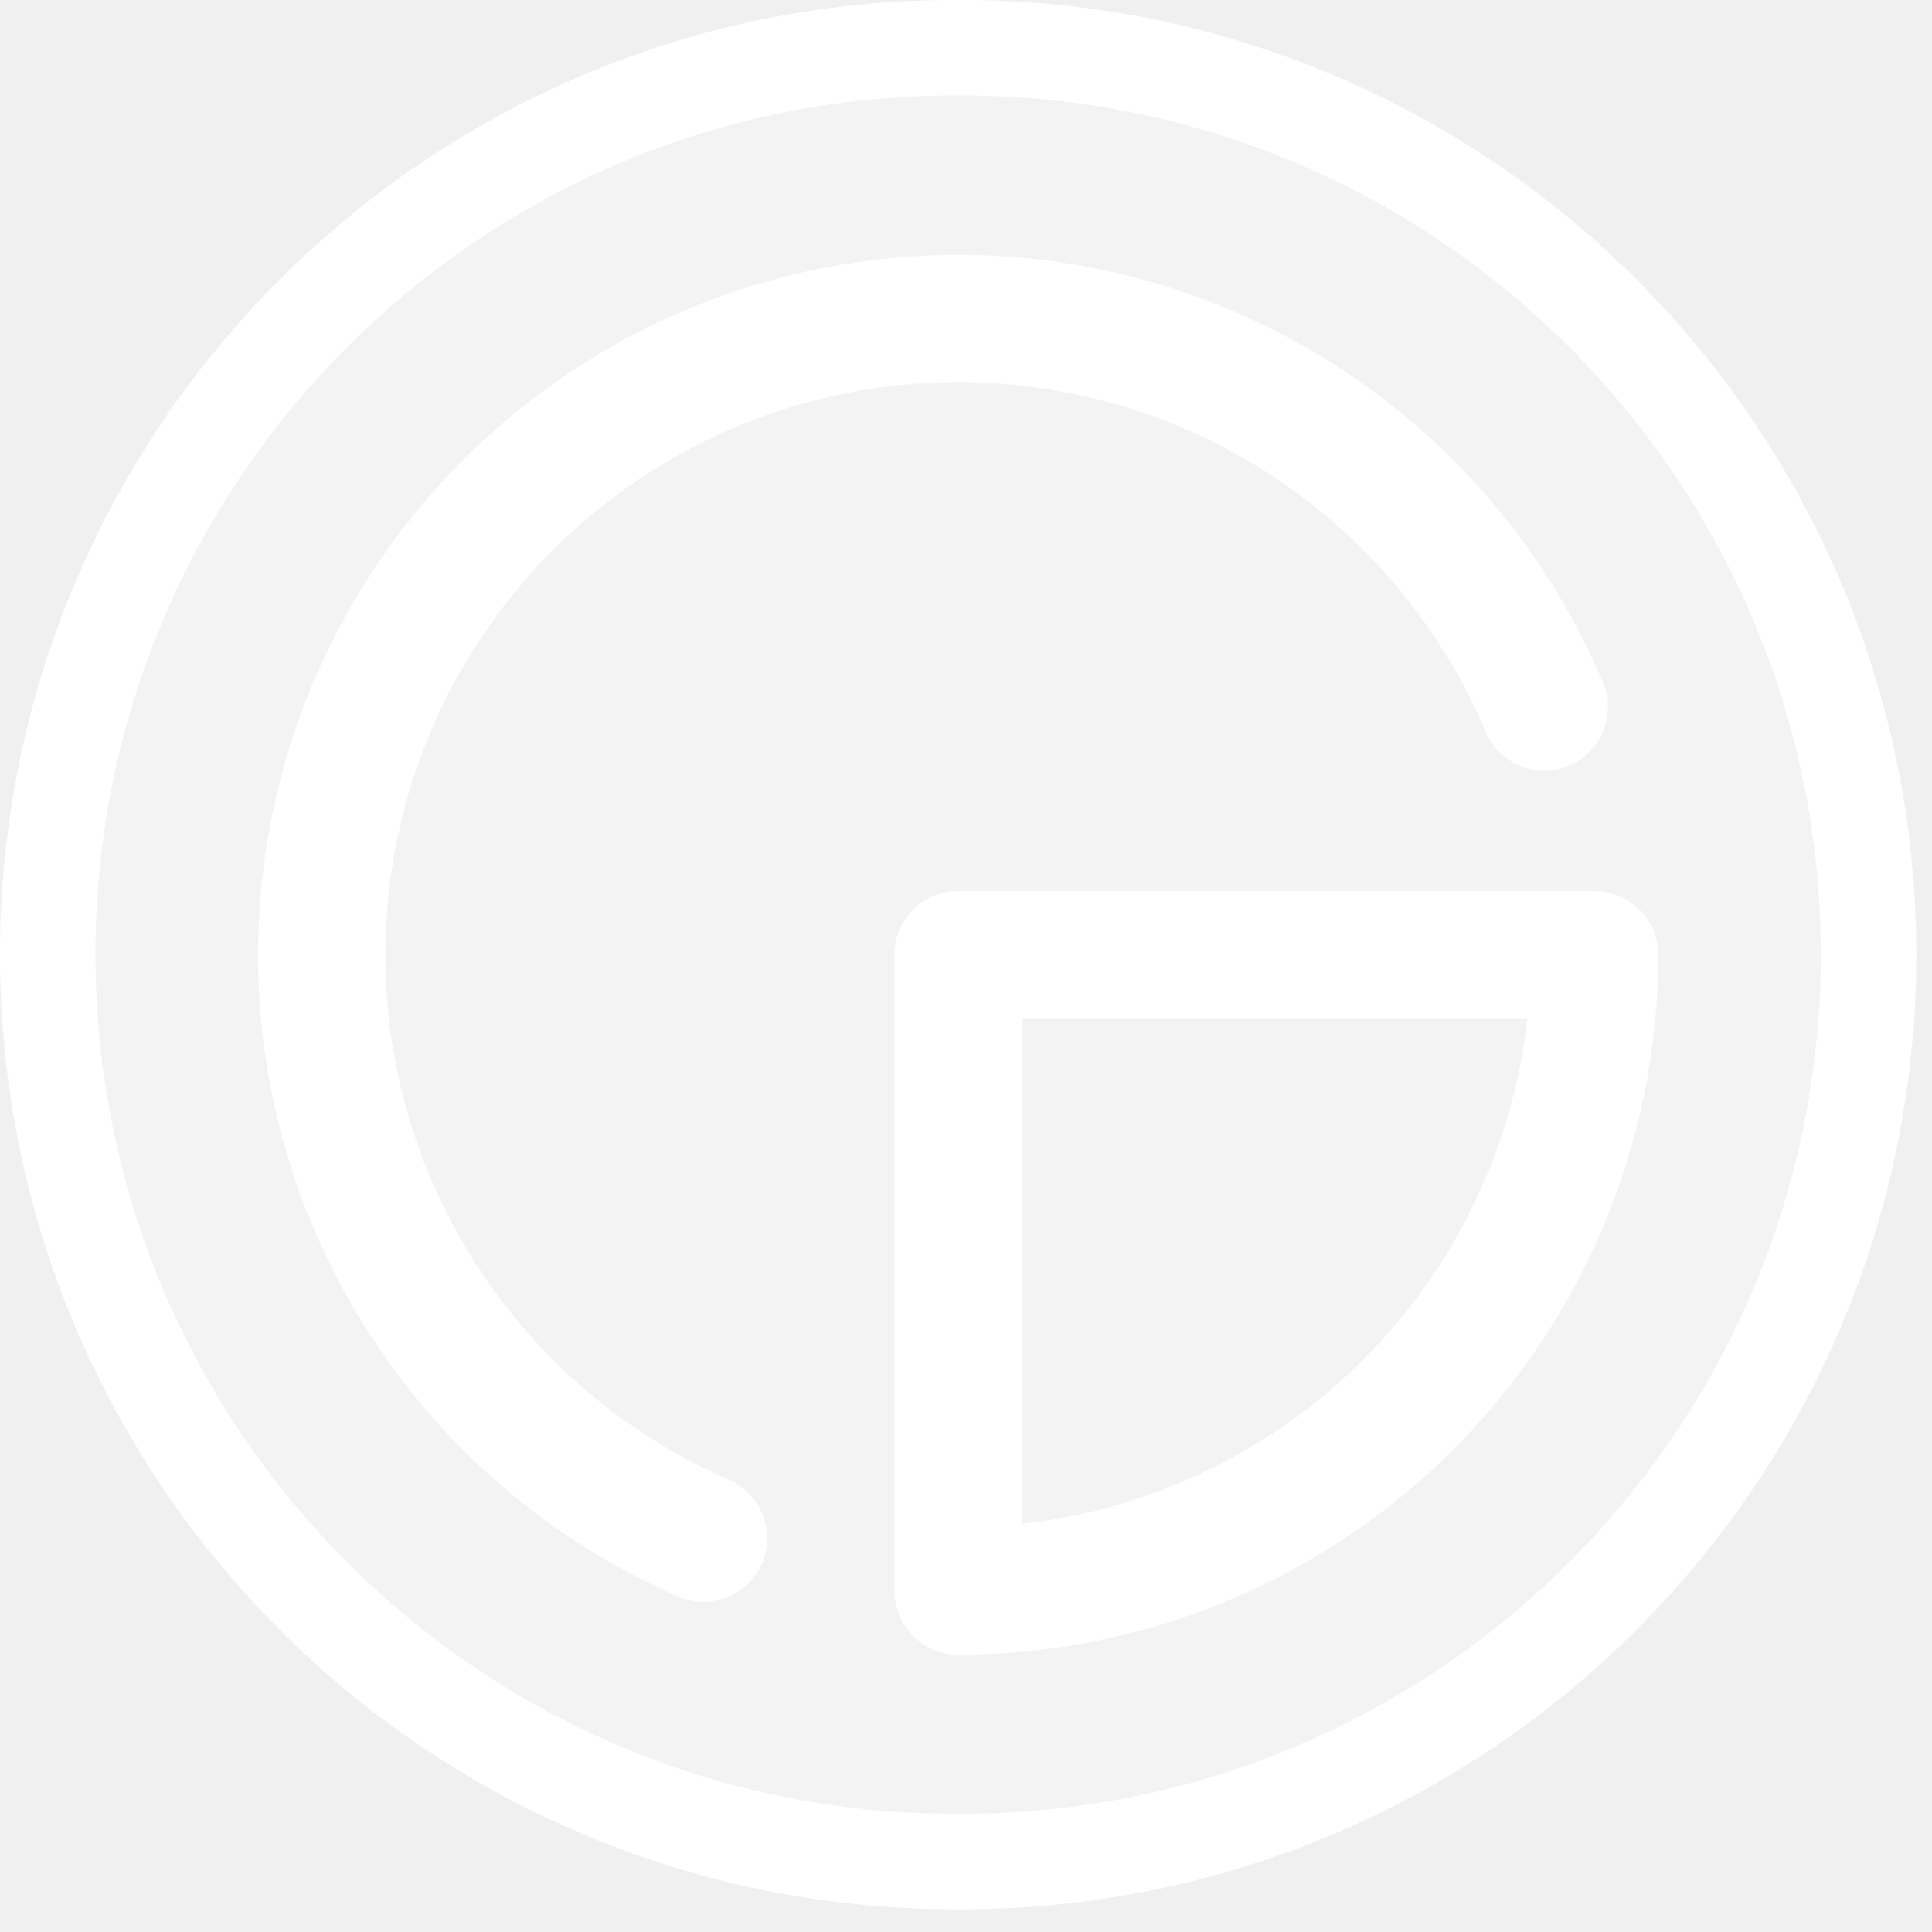
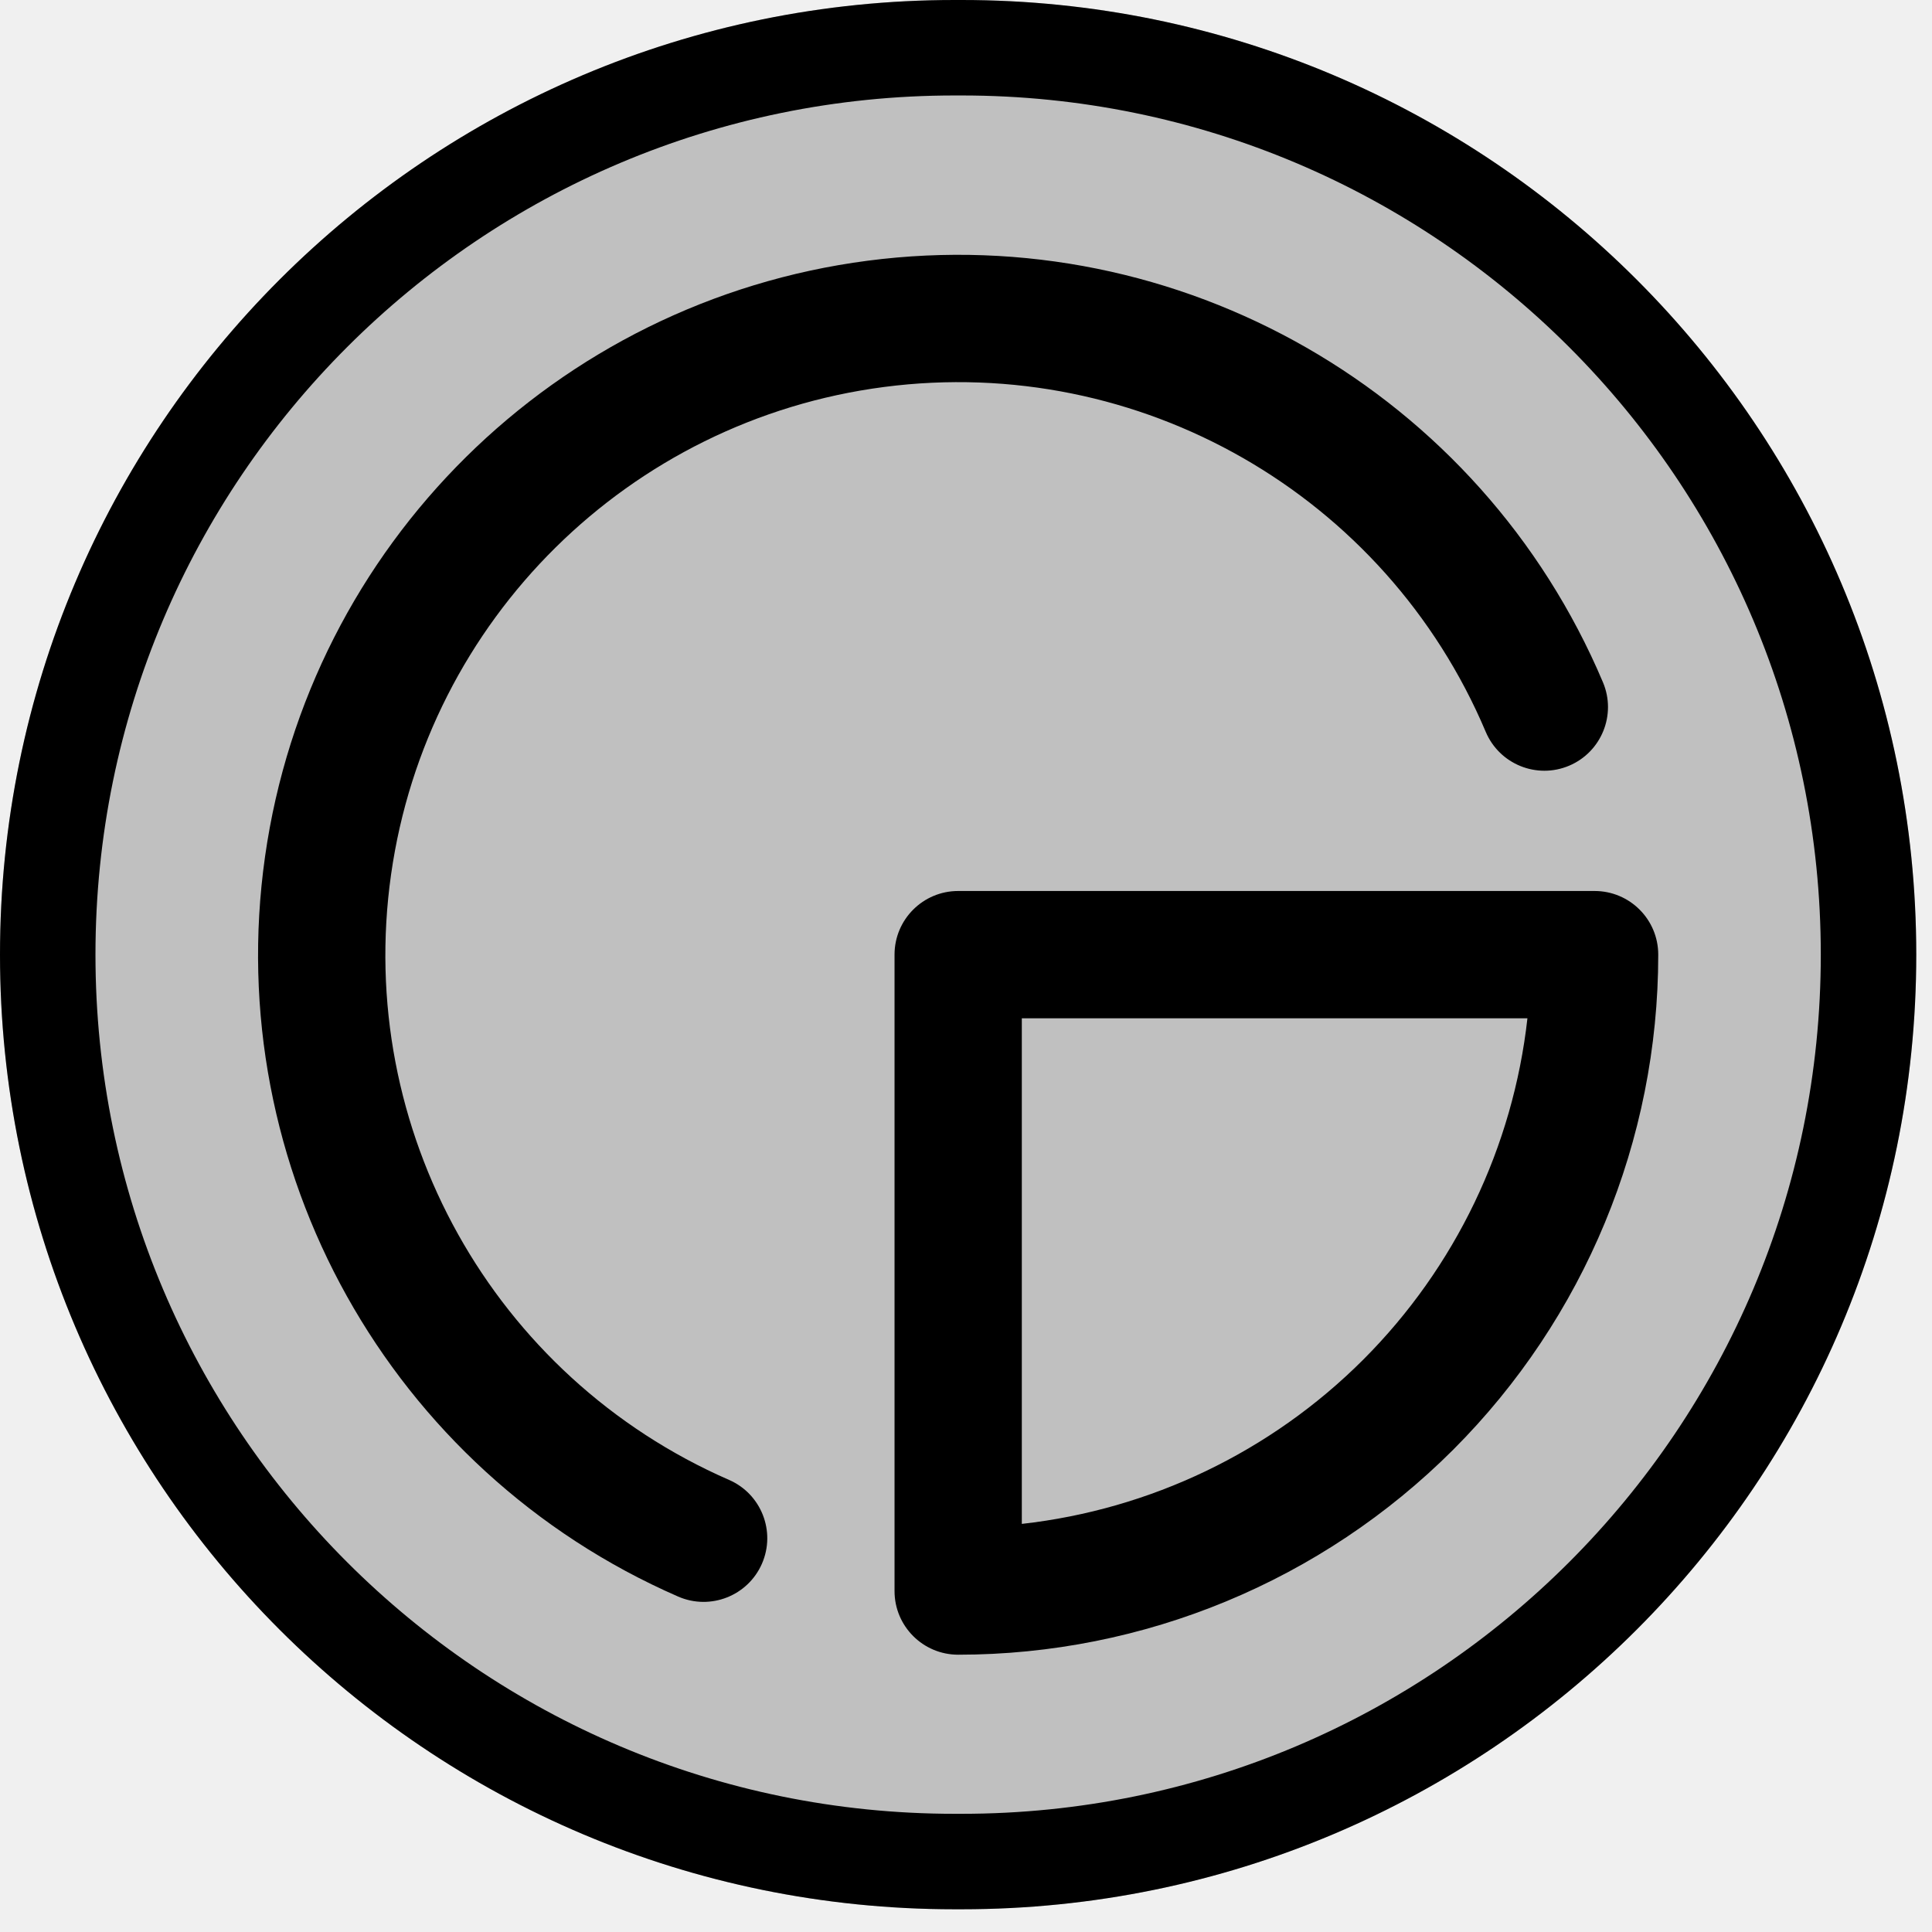
<svg xmlns="http://www.w3.org/2000/svg" xmlns:xlink="http://www.w3.org/1999/xlink" width="34px" height="34px" viewBox="0 0 34 34" version="1.1">
  <defs>
    <path d="M7.393,1.023 C7.96,0.776 8.62,1.035 8.868,1.602 C9.115,2.169 8.856,2.829 8.289,3.076 C4.137,4.888 1.704,9.246 2.341,13.731 C2.977,18.216 6.527,21.725 11.018,22.31 C15.51,22.895 19.841,20.413 21.605,16.241 C21.846,15.671 22.503,15.404 23.073,15.645 C23.642,15.886 23.909,16.543 23.668,17.113 C21.512,22.212 16.219,25.247 10.729,24.532 C5.239,23.816 0.901,19.527 0.123,14.046 C-0.655,8.564 2.319,3.237 7.393,1.023 Z M12.321,0 C15.589,0 18.722,1.298 21.033,3.608 C23.343,5.919 24.641,9.053 24.641,12.32 C24.641,12.939 24.14,13.44 23.521,13.44 L12.321,13.44 C11.703,13.44 11.201,12.939 11.201,12.32 L11.201,1.12 C11.201,0.501 11.703,0 12.321,0 Z M13.441,2.302 L13.441,11.2 L22.339,11.2 C22.086,8.939 21.073,6.817 19.449,5.192 C17.824,3.568 15.702,2.555 13.441,2.302 Z" id="path-1" />
  </defs>
-   <g id="Demo-push" stroke="none" stroke-width="1" fill="none" fill-rule="evenodd">
-     <g id="Busget.success.ii" transform="translate(-198, -301)">
-       <g id="Group-5" transform="translate(53, 168)">
-         <g id="OS" transform="translate(89, 133)">
-           <g id="Group-15" transform="translate(56, 0)">
-             <g id="02.02-Buttons/Primary-Small/Circle/Default" transform="translate(16.86131, 16.8) scale(1, -1) translate(-16.86131, -16.8) ">
-               <g id="Shape/Circle">
-                 <rect id="Shadow" x="0" y="0" width="33.723" height="33.6" rx="16.8" />
-                 <rect id="Fill" fill="#FFFFFF" opacity="0.2" x="0" y="0" width="33.723" height="33.6" rx="16.8" />
-                 <g id="Outline-Tint" stroke="#FFFFFF" stroke-width="1.68">
-                   <rect id="Outline" x="0.84" y="0.84" width="32.043" height="31.92" rx="15.96" />
+   <g id="FDA-plugin" stroke="none" stroke-width="1" fill="none" fill-rule="evenodd">
+     <g id="Busget.success.ii" transform="translate(-199, -541)">
+       <g id="Group-7" transform="translate(0, -20)">
+         <g id="Group-6" transform="translate(30.5, 367.9158)">
+           <g id="Group-5" transform="translate(23.5, 60.0842)">
+             <g id="OS" transform="translate(89, 133)">
+               <g id="Group-15" transform="translate(56, 0)">
+                 <g id="02.02-Buttons/Primary-Small/Circle/Default" transform="translate(16.8613, 16.8) scale(1, -1) translate(-16.8613, -16.8)">
+                   <g id="Shape/Circle">
+                     <rect id="Shadow" x="0" y="0" width="33.723" height="33.6" rx="16.8" />
+                     <rect id="Fill" fill="#000000" opacity="0.2" x="0" y="0" width="33.723" height="33.6" rx="16.8" />
+                     <g id="Outline-Tint" stroke="#000000" stroke-width="1.68">
+                       <rect id="Outline" x="0.84" y="0.84" width="32.043" height="31.92" rx="15.96" />
+                     </g>
+                   </g>
+                   <g id="Icon-Placeholder" transform="translate(4.5413, 4.48)">
+                     <mask id="mask-2" fill="white">
+                       <use xlink:href="#path-1" />
+                     </mask>
+                     <use id="Combined-Shape" fill="#000000" xlink:href="#path-1" />
+                   </g>
                </g>
-               </g>
-               <g id="Icon-Placeholder" transform="translate(4.541314, 4.48)">
-                 <mask id="mask-2" fill="white">
-                   <use xlink:href="#path-1" />
-                 </mask>
-                 <use id="Combined-Shape" fill="#FFFFFF" xlink:href="#path-1" />
              </g>
            </g>
          </g>
        </g>
      </g>
    </g>
  </g>
</svg>
